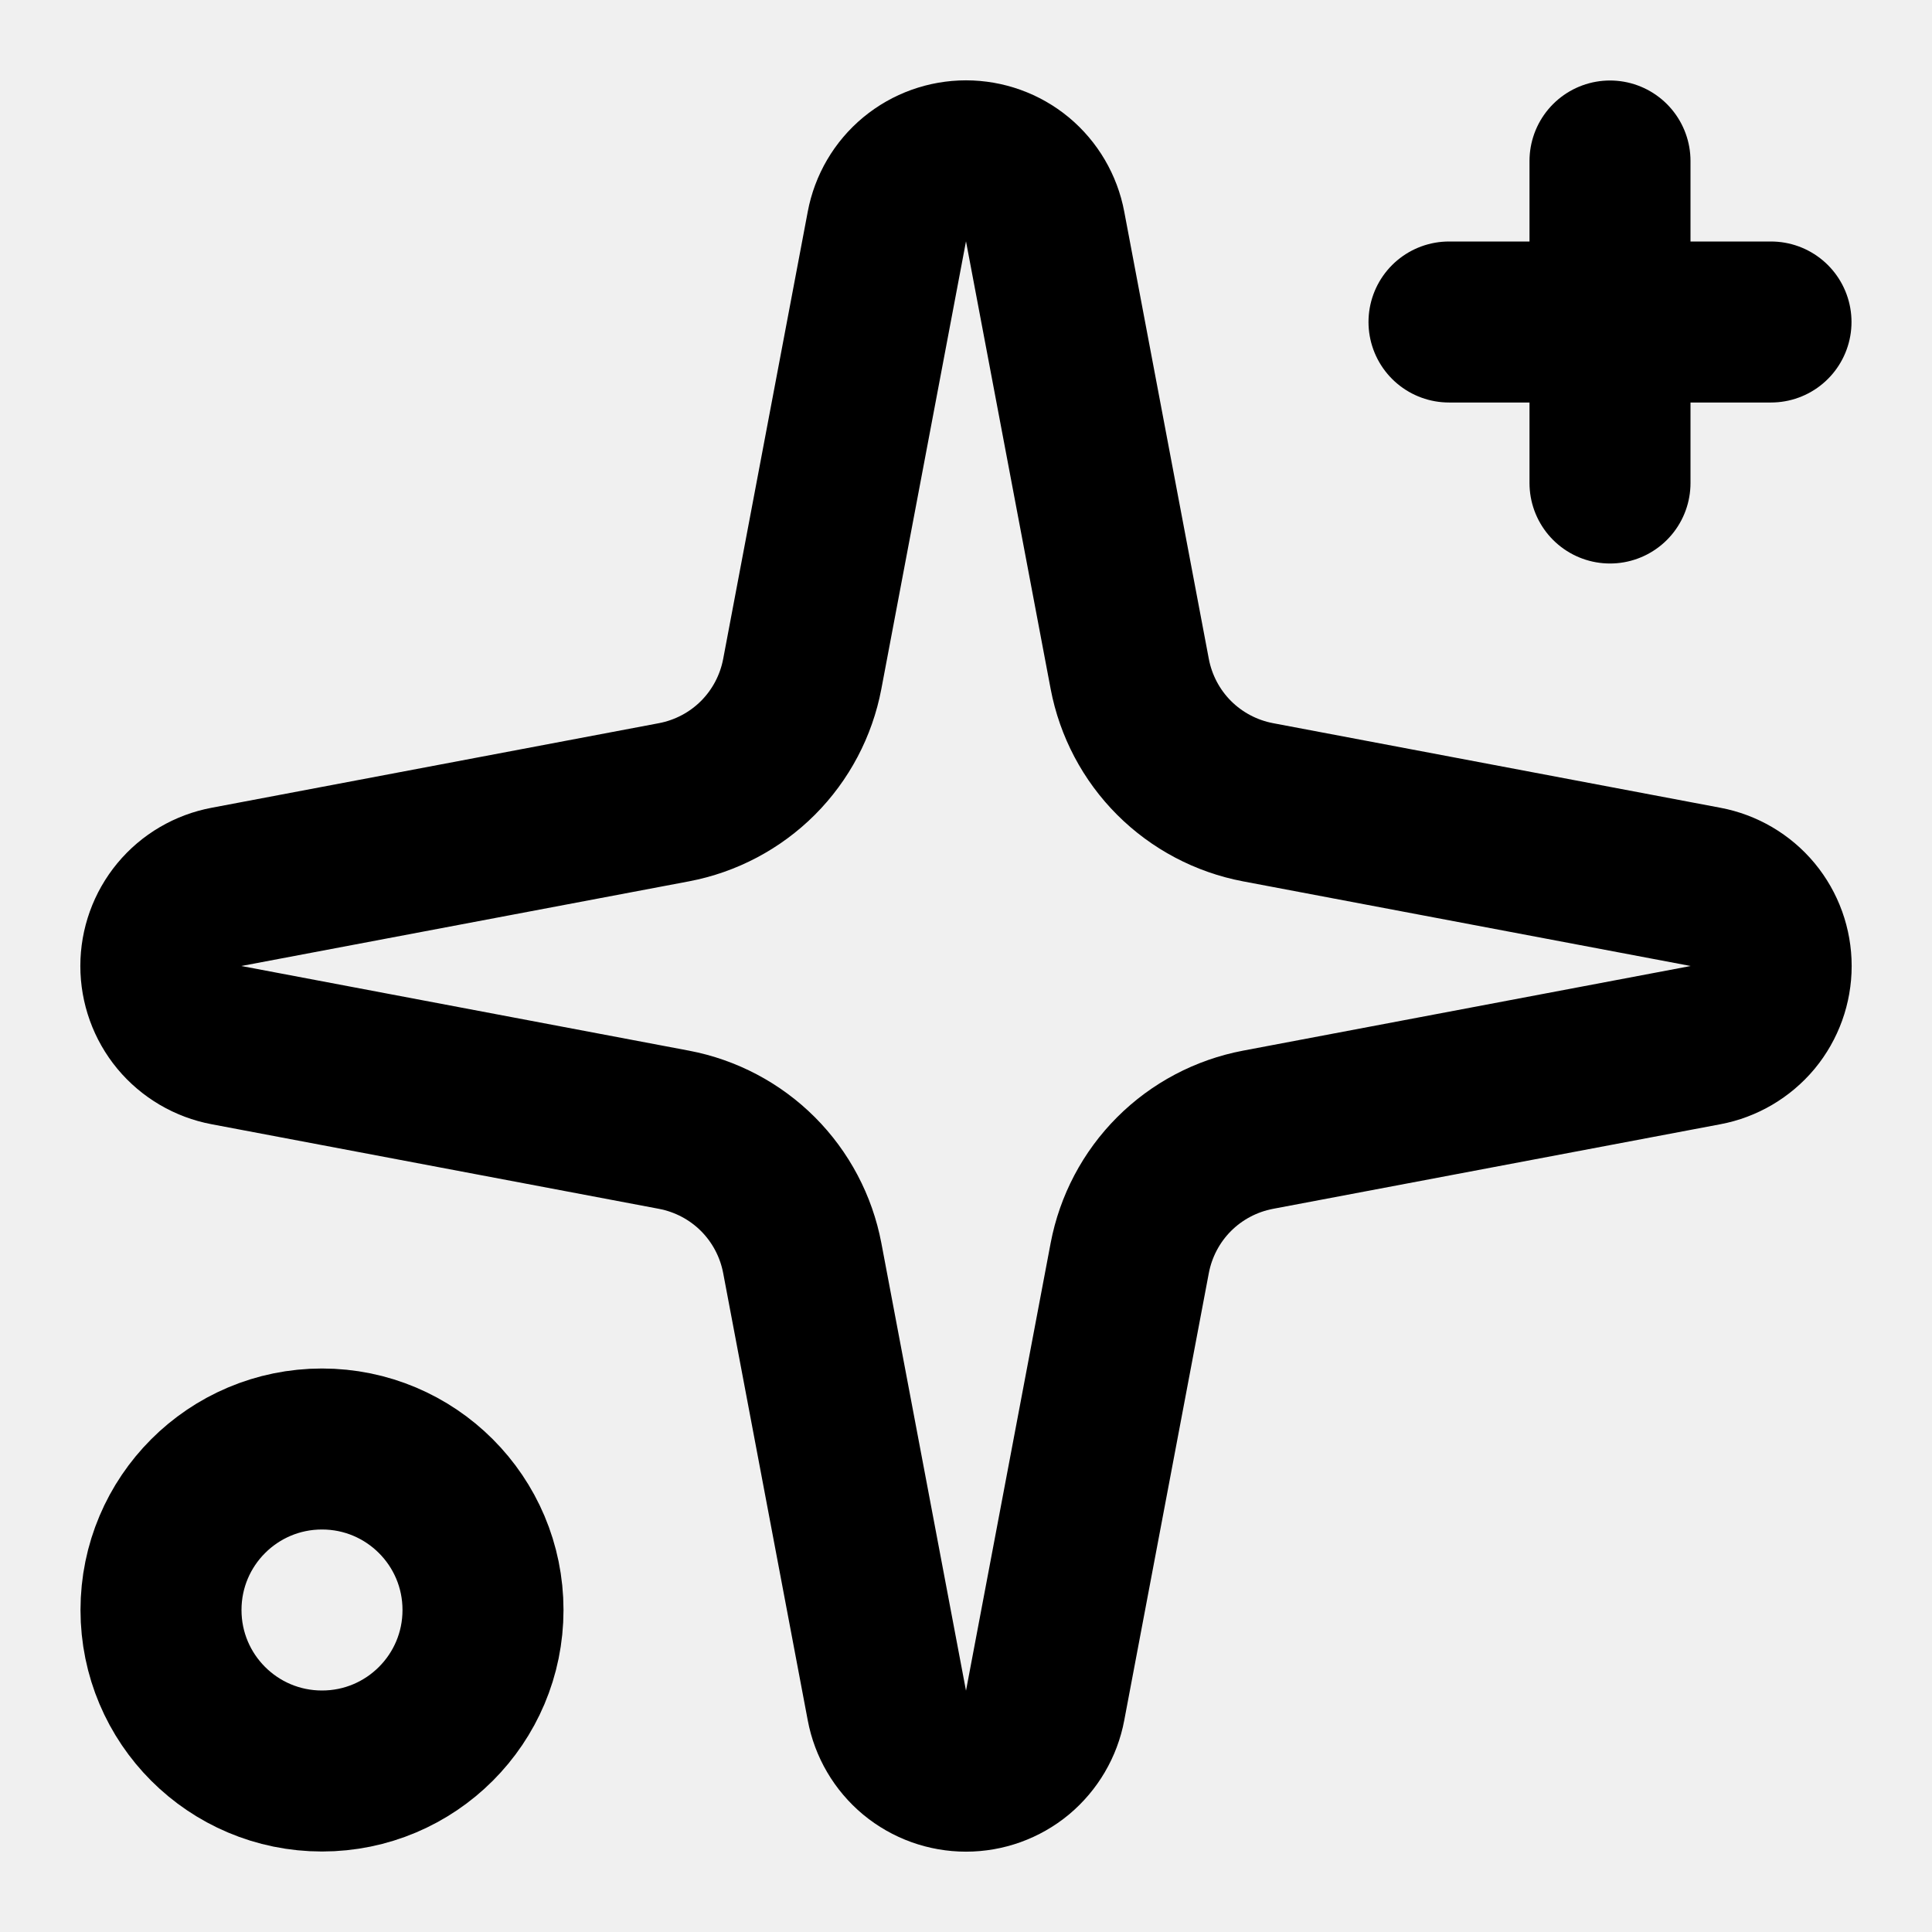
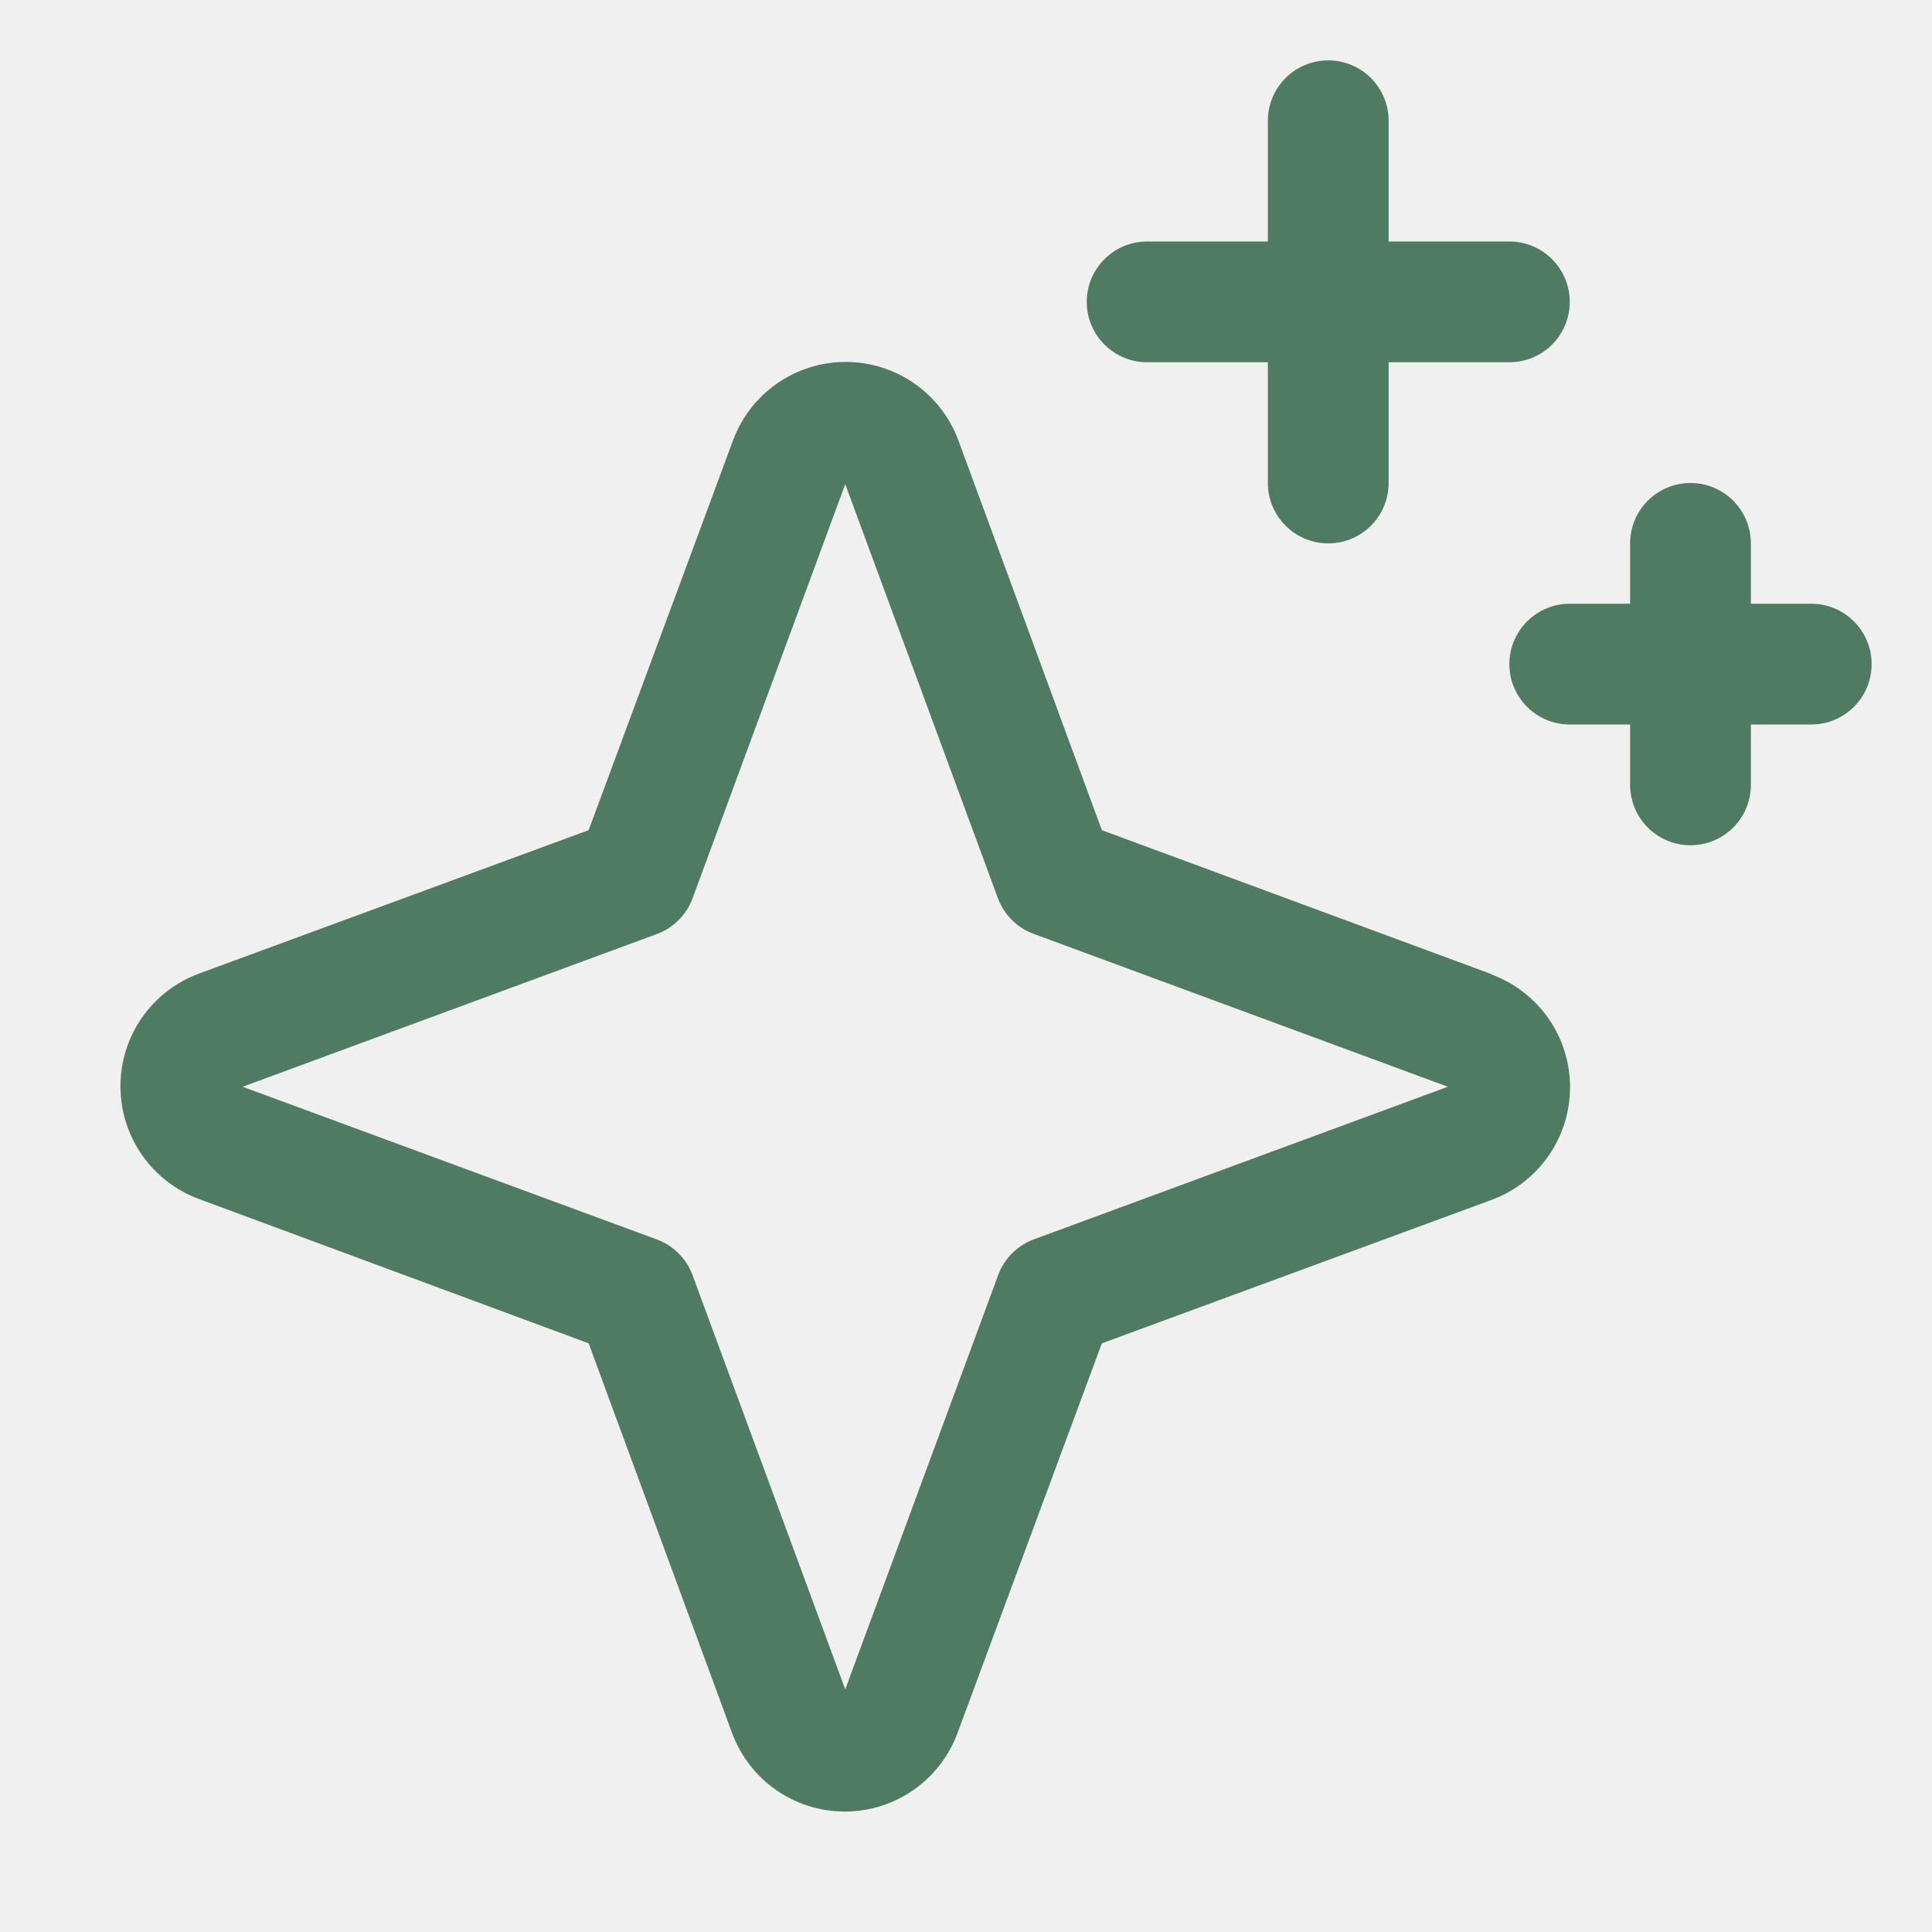
- <svg xmlns="http://www.w3.org/2000/svg" width="24" height="24" viewBox="0 0 24 24" fill="none">
-   <g clip-path="url(#clip0_377_51)">
-     <path d="M11.017 2.814C11.06 2.585 11.181 2.377 11.361 2.228C11.541 2.079 11.767 1.998 12 1.998C12.233 1.998 12.459 2.079 12.639 2.228C12.818 2.377 12.94 2.585 12.983 2.814L14.034 8.372C14.109 8.767 14.301 9.131 14.585 9.415C14.869 9.699 15.233 9.891 15.628 9.966L21.186 11.017C21.415 11.06 21.622 11.181 21.772 11.361C21.921 11.541 22.002 11.767 22.002 12C22.002 12.233 21.921 12.459 21.772 12.639C21.622 12.818 21.415 12.94 21.186 12.983L15.628 14.034C15.233 14.109 14.869 14.301 14.585 14.585C14.301 14.869 14.109 15.233 14.034 15.628L12.983 21.186C12.94 21.415 12.818 21.622 12.639 21.772C12.459 21.921 12.233 22.002 12 22.002C11.767 22.002 11.541 21.921 11.361 21.772C11.181 21.622 11.06 21.415 11.017 21.186L9.966 15.628C9.891 15.233 9.699 14.869 9.415 14.585C9.131 14.301 8.767 14.109 8.372 14.034L2.814 12.983C2.585 12.94 2.377 12.818 2.228 12.639C2.079 12.459 1.998 12.233 1.998 12C1.998 11.767 2.079 11.541 2.228 11.361C2.377 11.181 2.585 11.06 2.814 11.017L8.372 9.966C8.767 9.891 9.131 9.699 9.415 9.415C9.699 9.131 9.891 8.767 9.966 8.372L11.017 2.814Z" stroke="black" stroke-width="2" stroke-linecap="round" stroke-linejoin="round" />
-     <path d="M20 2V6" stroke="black" stroke-width="2" stroke-linecap="round" stroke-linejoin="round" />
-     <path d="M22 4H18" stroke="black" stroke-width="2" stroke-linecap="round" stroke-linejoin="round" />
-     <path d="M4 22C5.105 22 6 21.105 6 20C6 18.895 5.105 18 4 18C2.895 18 2 18.895 2 20C2 21.105 2.895 22 4 22Z" stroke="black" stroke-width="2" stroke-linecap="round" stroke-linejoin="round" />
-   </g>
-   <defs>
-     <clipPath id="clip0_377_51">
-       <rect width="24" height="24" fill="white" />
-     </clipPath>
-   </defs>
+ <svg xmlns="http://www.w3.org/2000/svg" viewBox="0 0 256 256" fill="#4E7B61">
+   <path d="M197.58,129.06,146,110l-19-51.62a15.92,15.92,0,0,0-29.88,0L78,110l-51.62,19a15.92,15.92,0,0,0,0,29.88L78,178l19,51.62a15.92,15.92,0,0,0,29.88,0L146,178l51.62-19a15.92,15.92,0,0,0,0-29.88ZM137,164.22a8,8,0,0,0-4.74,4.74L112,223.85,91.78,169A8,8,0,0,0,87,164.22L32.15,144,87,123.78A8,8,0,0,0,91.78,119L112,64.15,132.22,119a8,8,0,0,0,4.74,4.74L191.85,144ZM144,40a8,8,0,0,1,8-8h16V16a8,8,0,0,1,16,0V32h16a8,8,0,0,1,0,16H184V64a8,8,0,0,1-16,0V48H152A8,8,0,0,1,144,40ZM248,88a8,8,0,0,1-8,8h-8v8a8,8,0,0,1-16,0V96h-8a8,8,0,0,1,0-16h8V72a8,8,0,0,1,16,0v8h8A8,8,0,0,1,248,88Z" />
</svg>
